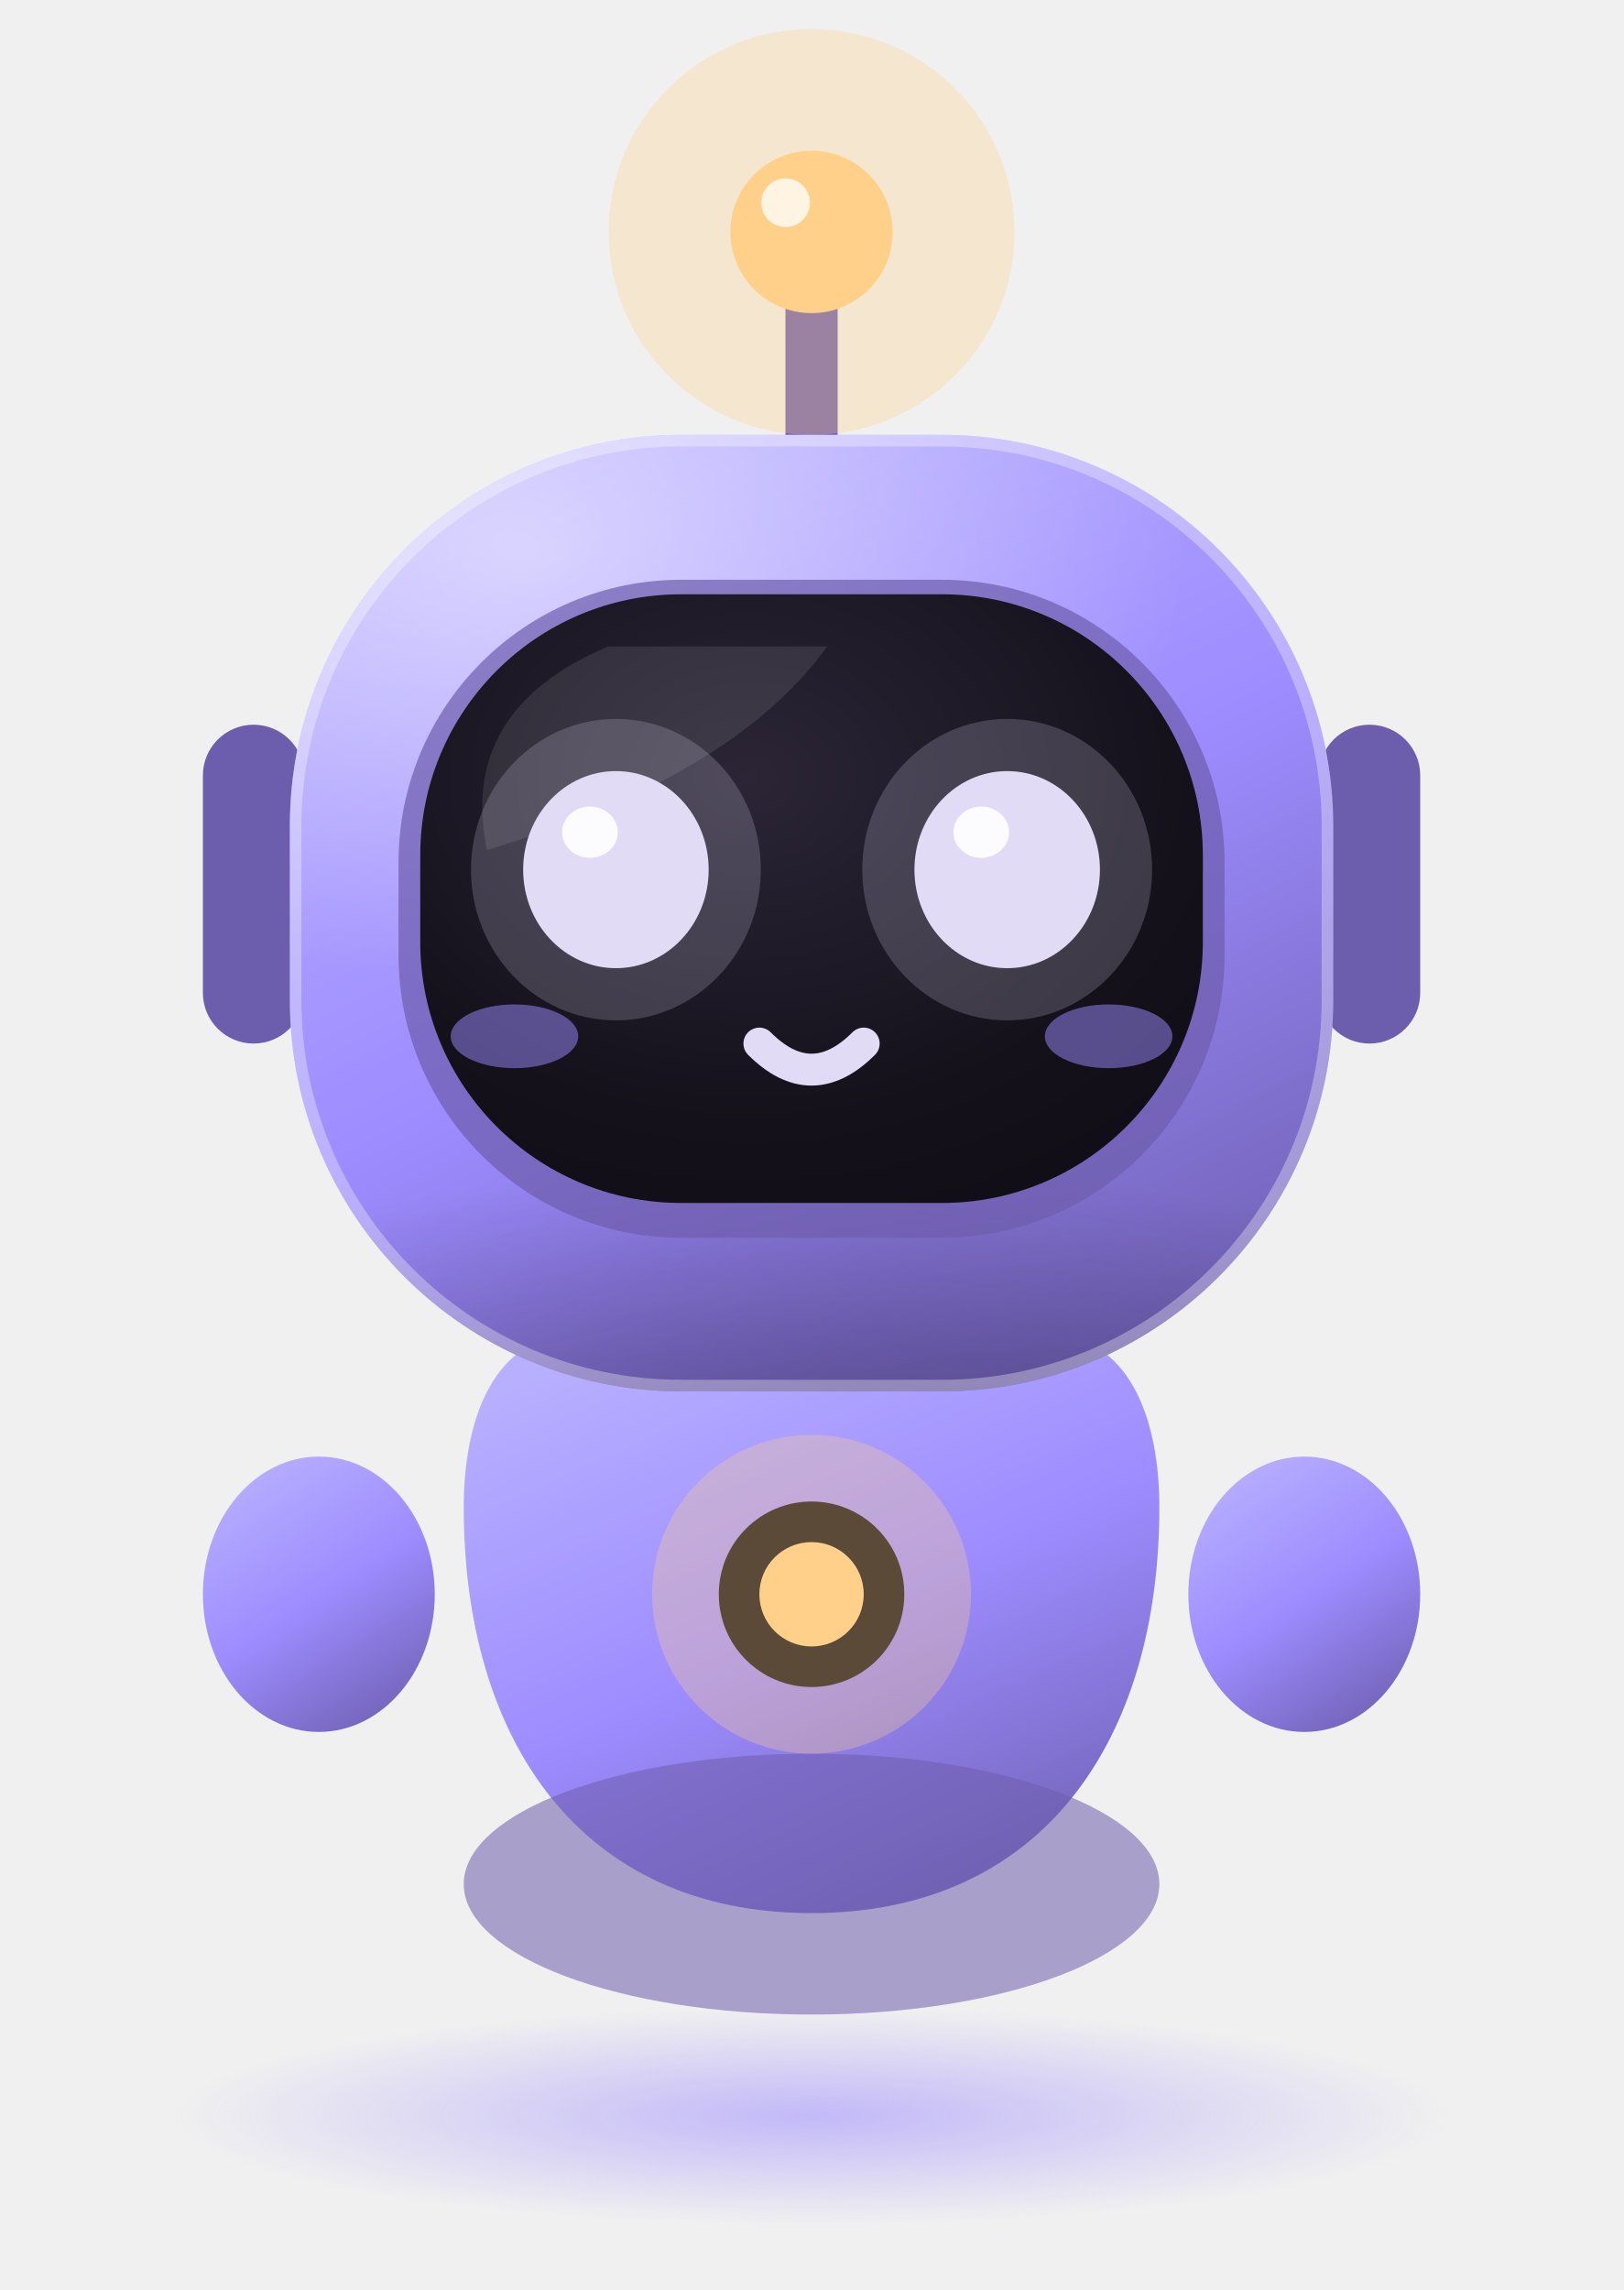
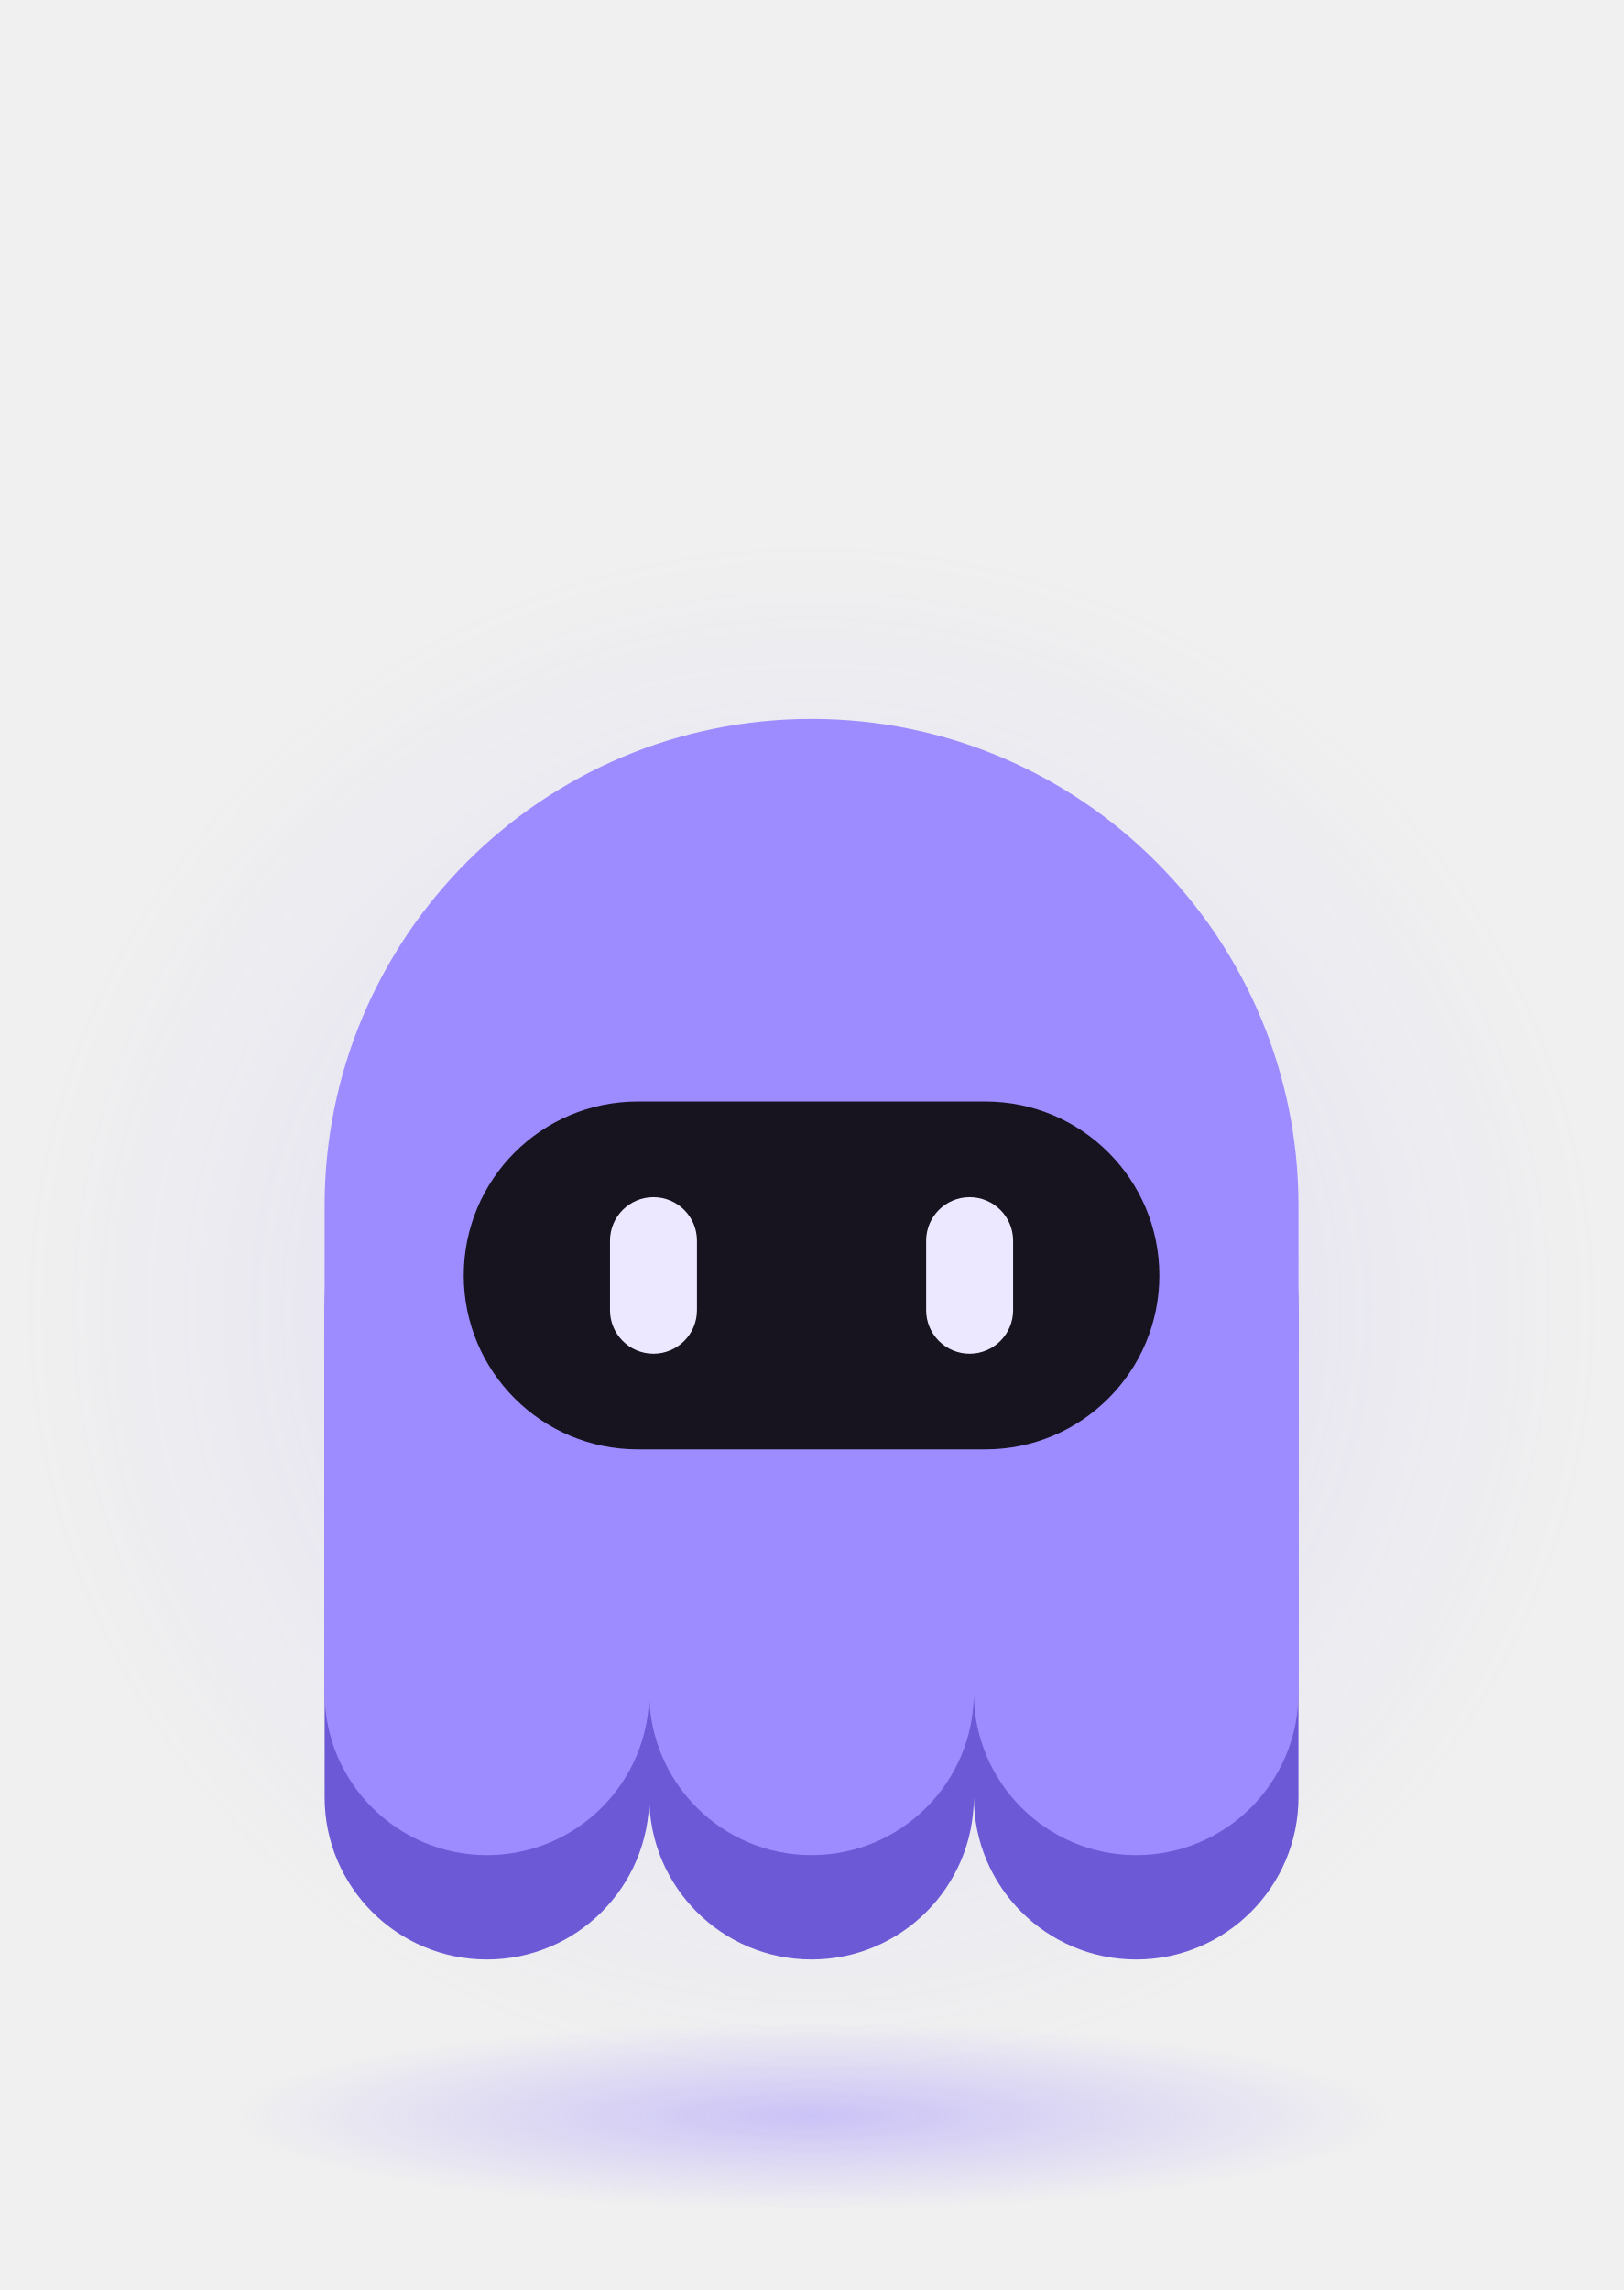
<svg xmlns="http://www.w3.org/2000/svg" viewBox="-6 -6 112 158" width="499" height="704">
  <style>
.saya-float{animation:saya-bob 3.6s ease-in-out infinite}
- .saya-antenna,.saya-hand{transform-box:fill-box;transform-origin:50% 100%}
- .saya-antenna{animation:saya-sway 4.2s ease-in-out infinite}
- .saya-hand-l{animation:saya-hand 3.6s ease-in-out infinite}
- .saya-hand-r{animation:saya-hand 3.6s ease-in-out infinite reverse}
.mascot-eyes{transform-box:fill-box;transform-origin:center;animation:saya-blink 5.6s infinite}
.saya-halo{animation:saya-halo 1.8s ease-in-out infinite}
.saya-shadow{transform-box:fill-box;transform-origin:center;animation:saya-pool 3.6s ease-in-out infinite}
.saya-prism{animation:saya-prism 9s linear infinite}
.saya-spark{transform-box:fill-box;transform-origin:center;animation:saya-spark 2.4s ease-in-out infinite}
.saya-spark:nth-of-type(2){animation-delay:.8s}.saya-spark:nth-of-type(3){animation-delay:1.6s}.saya-spark:nth-of-type(4){animation-delay:1.2s}
@keyframes saya-bob{0%,100%{transform:translateY(0)}50%{transform:translateY(-5px)}}
- @keyframes saya-sway{0%,100%{transform:rotate(-5deg)}50%{transform:rotate(6deg)}}
- @keyframes saya-hand{0%,100%{transform:translateY(0)}50%{transform:translateY(-4px)}}
@keyframes saya-blink{0%,45%,49%,100%{transform:scaleY(1)}47%{transform:scaleY(.08)}}
@keyframes saya-halo{0%,100%{opacity:.32}50%{opacity:.12}}
@keyframes saya-pool{0%,100%{transform:scaleX(1);opacity:1}50%{transform:scaleX(.82);opacity:.6}}
@keyframes saya-prism{to{filter:hue-rotate(360deg)}}
@keyframes saya-spark{0%,100%{opacity:0;transform:scale(.4)}50%{opacity:1;transform:scale(1) rotate(45deg)}}
@media (prefers-reduced-motion:reduce){*{animation:none!important}}</style>
  <defs>
-     <linearGradient id="saya-R0s" x1="0.2" y1="0" x2="0.75" y2="1">
-       <stop offset="0" stop-color="#b8b0ff" />
-       <stop offset="0.52" stop-color="#9d8cff" />
-       <stop offset="1" stop-color="#7263b7" />
-     </linearGradient>
-     <radialGradient id="saya-R0h">
-       <stop offset="0" stop-color="#fff" stop-opacity="0.5" />
-       <stop offset="1" stop-color="#fff" stop-opacity="0" />
-     </radialGradient>
-     <radialGradient id="saya-R0d">
-       <stop offset="0" stop-color="#190b26" stop-opacity="0.5" />
-       <stop offset="1" stop-color="#190b26" stop-opacity="0" />
-     </radialGradient>
-     <radialGradient id="saya-R0v" cx="0.42" cy="0.3" r="0.95">
-       <stop offset="0" stop-color="#2b2536" />
-       <stop offset="0.6" stop-color="#14111b" />
-       <stop offset="1" stop-color="#0e0b12" />
-     </radialGradient>
    <radialGradient id="saya-R0g">
-       <stop offset="0" stop-color="#9d8cff" stop-opacity="0.55" />
+       <stop offset="0" stop-color="#9d8cff" stop-opacity="0.7" />
      <stop offset="1" stop-color="#9d8cff" stop-opacity="0" />
    </radialGradient>
-     <clipPath id="saya-R0c">
-       <path d="M41 24H59a27 27 0 0 1 27 27V63a27 27 0 0 1 -27 27H41a27 27 0 0 1 -27 -27V51a27 27 0 0 1 27 -27Z" />
-     </clipPath>
+     <radialGradient id="saya-R0s">
+       <stop offset="0" stop-color="#9d8cff" stop-opacity="0.45" />
+       <stop offset="1" stop-color="#9d8cff" stop-opacity="0" />
+     </radialGradient>
  </defs>
  <g class="saya-float">
-     <ellipse class="saya-shadow" cx="50" cy="140" rx="44" ry="7.5" fill="url(#saya-R0g)" />
-     <g class="saya-body">
-       <path d="M34 86H66C72 86 74 92 74 98C74 114 66 126 50 126C34 126 26 114 26 98C26 92 28 86 34 86Z" fill="url(#saya-R0s)" />
-       <ellipse cx="50" cy="124" rx="24" ry="9" fill="#6d5dad" opacity="0.55" />
-       <circle cx="50" cy="104" r="6.4" fill="#0e0b12" />
-       <circle class="saya-halo" opacity="0.32" cx="50" cy="104" r="11" fill="#ffd08a" />
-       <circle class="saya-lamp" fill="#ffd08a" cx="50" cy="104" r="3.6" />
-       <g class="saya-hand saya-hand-l">
-         <ellipse cx="16" cy="104" rx="8" ry="9.5" fill="url(#saya-R0s)" />
-       </g>
-       <g class="saya-hand saya-hand-r">
-         <ellipse cx="84" cy="104" rx="8" ry="9.5" fill="url(#saya-R0s)" />
-       </g>
-     </g>
-     <g class="saya-head">
-       <g class="saya-antenna">
-         <g>
-           <path d="M50 26V14" stroke="#6d5dad" stroke-width="3.6" stroke-linecap="round" />
+     <ellipse class="saya-shadow" cx="50" cy="140" rx="40" ry="6.5" fill="url(#saya-R0s)" />
+     <g transform="translate(-10 22) scale(1.2)">
+       <g class="saya-head">
+         <ellipse class="saya-halo" opacity="0.32" cx="50" cy="52" rx="46" ry="44" fill="url(#saya-R0g)" />
+         <path d="M22 74V46A28 28 0 0 1 78 46V74A9.333 9.333 0 0 1 59.333 74A9.333 9.333 0 0 1 40.667 74A9.333 9.333 0 0 1 22 74Z" fill="#6b59d6" transform="translate(0 6)" />
+         <path d="M22 74V46A28 28 0 0 1 78 46V74A9.333 9.333 0 0 1 59.333 74A9.333 9.333 0 0 1 40.667 74A9.333 9.333 0 0 1 22 74Z" fill="#9d8cff" />
+         <rect x="30" y="40" width="40" height="20" rx="10" fill="#17141f" />
+         <g class="mascot-eyes">
          <g>
-             <circle class="saya-halo" opacity="0.32" cx="50" cy="10" r="14" fill="#ffd08a" />
-             <circle class="saya-lamp" fill="#ffd08a" cx="50" cy="10" r="5.6" />
-             <circle cx="48.208" cy="7.984" r="1.68" fill="#fff" opacity="0.75" />
+             <path d="M38.41 48a2.5 2.5 0 0 1 5 0v4a2.5 2.5 0 0 1 -5 0ZM56.59 48a2.5 2.5 0 0 1 5 0v4a2.5 2.5 0 0 1 -5 0Z" fill="#ece8ff" />
          </g>
        </g>
      </g>
-       <g fill="#6d5dad">
-         <rect x="8" y="44" width="7" height="22" rx="3.5" />
-         <rect x="85" y="44" width="7" height="22" rx="3.5" />
-       </g>
-       <path d="M41 24H59a27 27 0 0 1 27 27V63a27 27 0 0 1 -27 27H41a27 27 0 0 1 -27 -27V51a27 27 0 0 1 27 -27Z" fill="url(#saya-R0s)" />
-       <g clip-path="url(#saya-R0c)">
-         <ellipse cx="30" cy="32" rx="46" ry="30" fill="url(#saya-R0h)" />
-         <ellipse cx="50" cy="104" rx="66" ry="30" fill="url(#saya-R0d)" />
-         <path d="M41 24H59a27 27 0 0 1 27 27V63a27 27 0 0 1 -27 27H41a27 27 0 0 1 -27 -27V51a27 27 0 0 1 27 -27Z" fill="none" stroke="#fff" stroke-opacity="0.32" stroke-width="1.6" />
-       </g>
-       <rect x="21.5" y="34" width="57" height="45.4" rx="19.5" fill="#6d5dad" opacity="0.7" />
-       <rect x="23" y="35" width="54" height="42" rx="18" fill="url(#saya-R0v)" />
-       <path d="M35.96 38.6H51.08Q44.6 47.6 27.6 52.64Q25.6 43 35.96 38.6Z" fill="#fff" opacity="0.1" />
-       <ellipse cx="29.5" cy="65.5" rx="4.4" ry="2.2" fill="#9d8cff" opacity="0.5" />
-       <ellipse cx="70.5" cy="65.5" rx="4.4" ry="2.2" fill="#9d8cff" opacity="0.5" />
-       <g class="mascot-eyes">
-         <g>
-           <ellipse cx="36.5" cy="54" rx="10" ry="10.4" fill="#e2dbf6" opacity="0.2" />
-           <ellipse cx="63.5" cy="54" rx="10" ry="10.4" fill="#e2dbf6" opacity="0.2" />
-           <ellipse cx="36.5" cy="54" rx="6.4" ry="6.8" fill="#e2dbf6" />
-           <ellipse cx="63.5" cy="54" rx="6.4" ry="6.8" fill="#e2dbf6" />
-           <ellipse cx="34.708" cy="51.416" rx="1.92" ry="1.768" fill="#fff" opacity="0.9" />
-           <ellipse cx="61.708" cy="51.416" rx="1.92" ry="1.768" fill="#fff" opacity="0.9" />
-         </g>
-       </g>
-       <path d="M46.4 66q3.6 3.6 7.2 0" fill="none" stroke="#e2dbf6" stroke-width="2.2" stroke-linecap="round" />
    </g>
  </g>
</svg>
